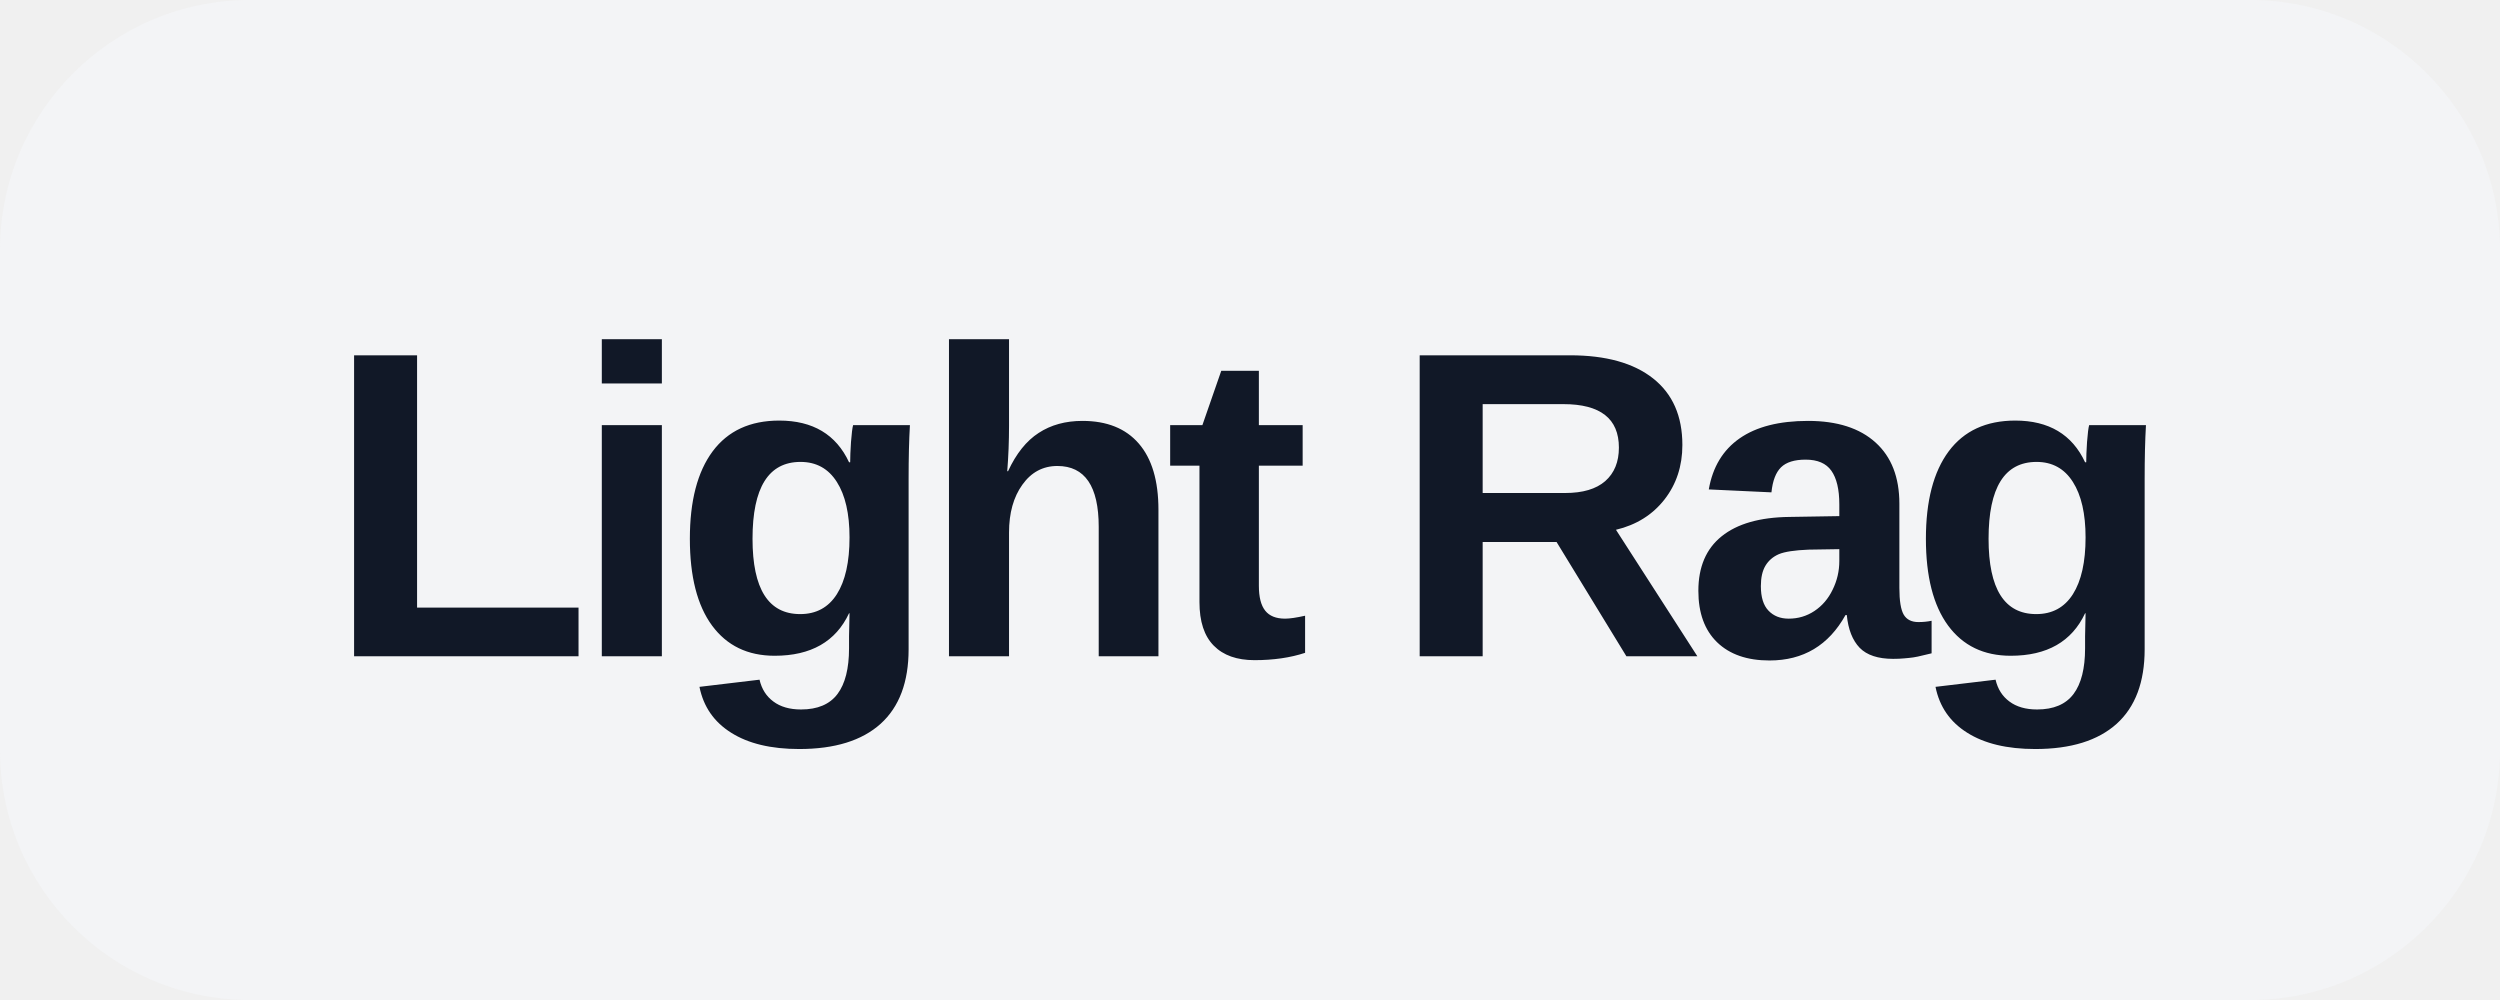
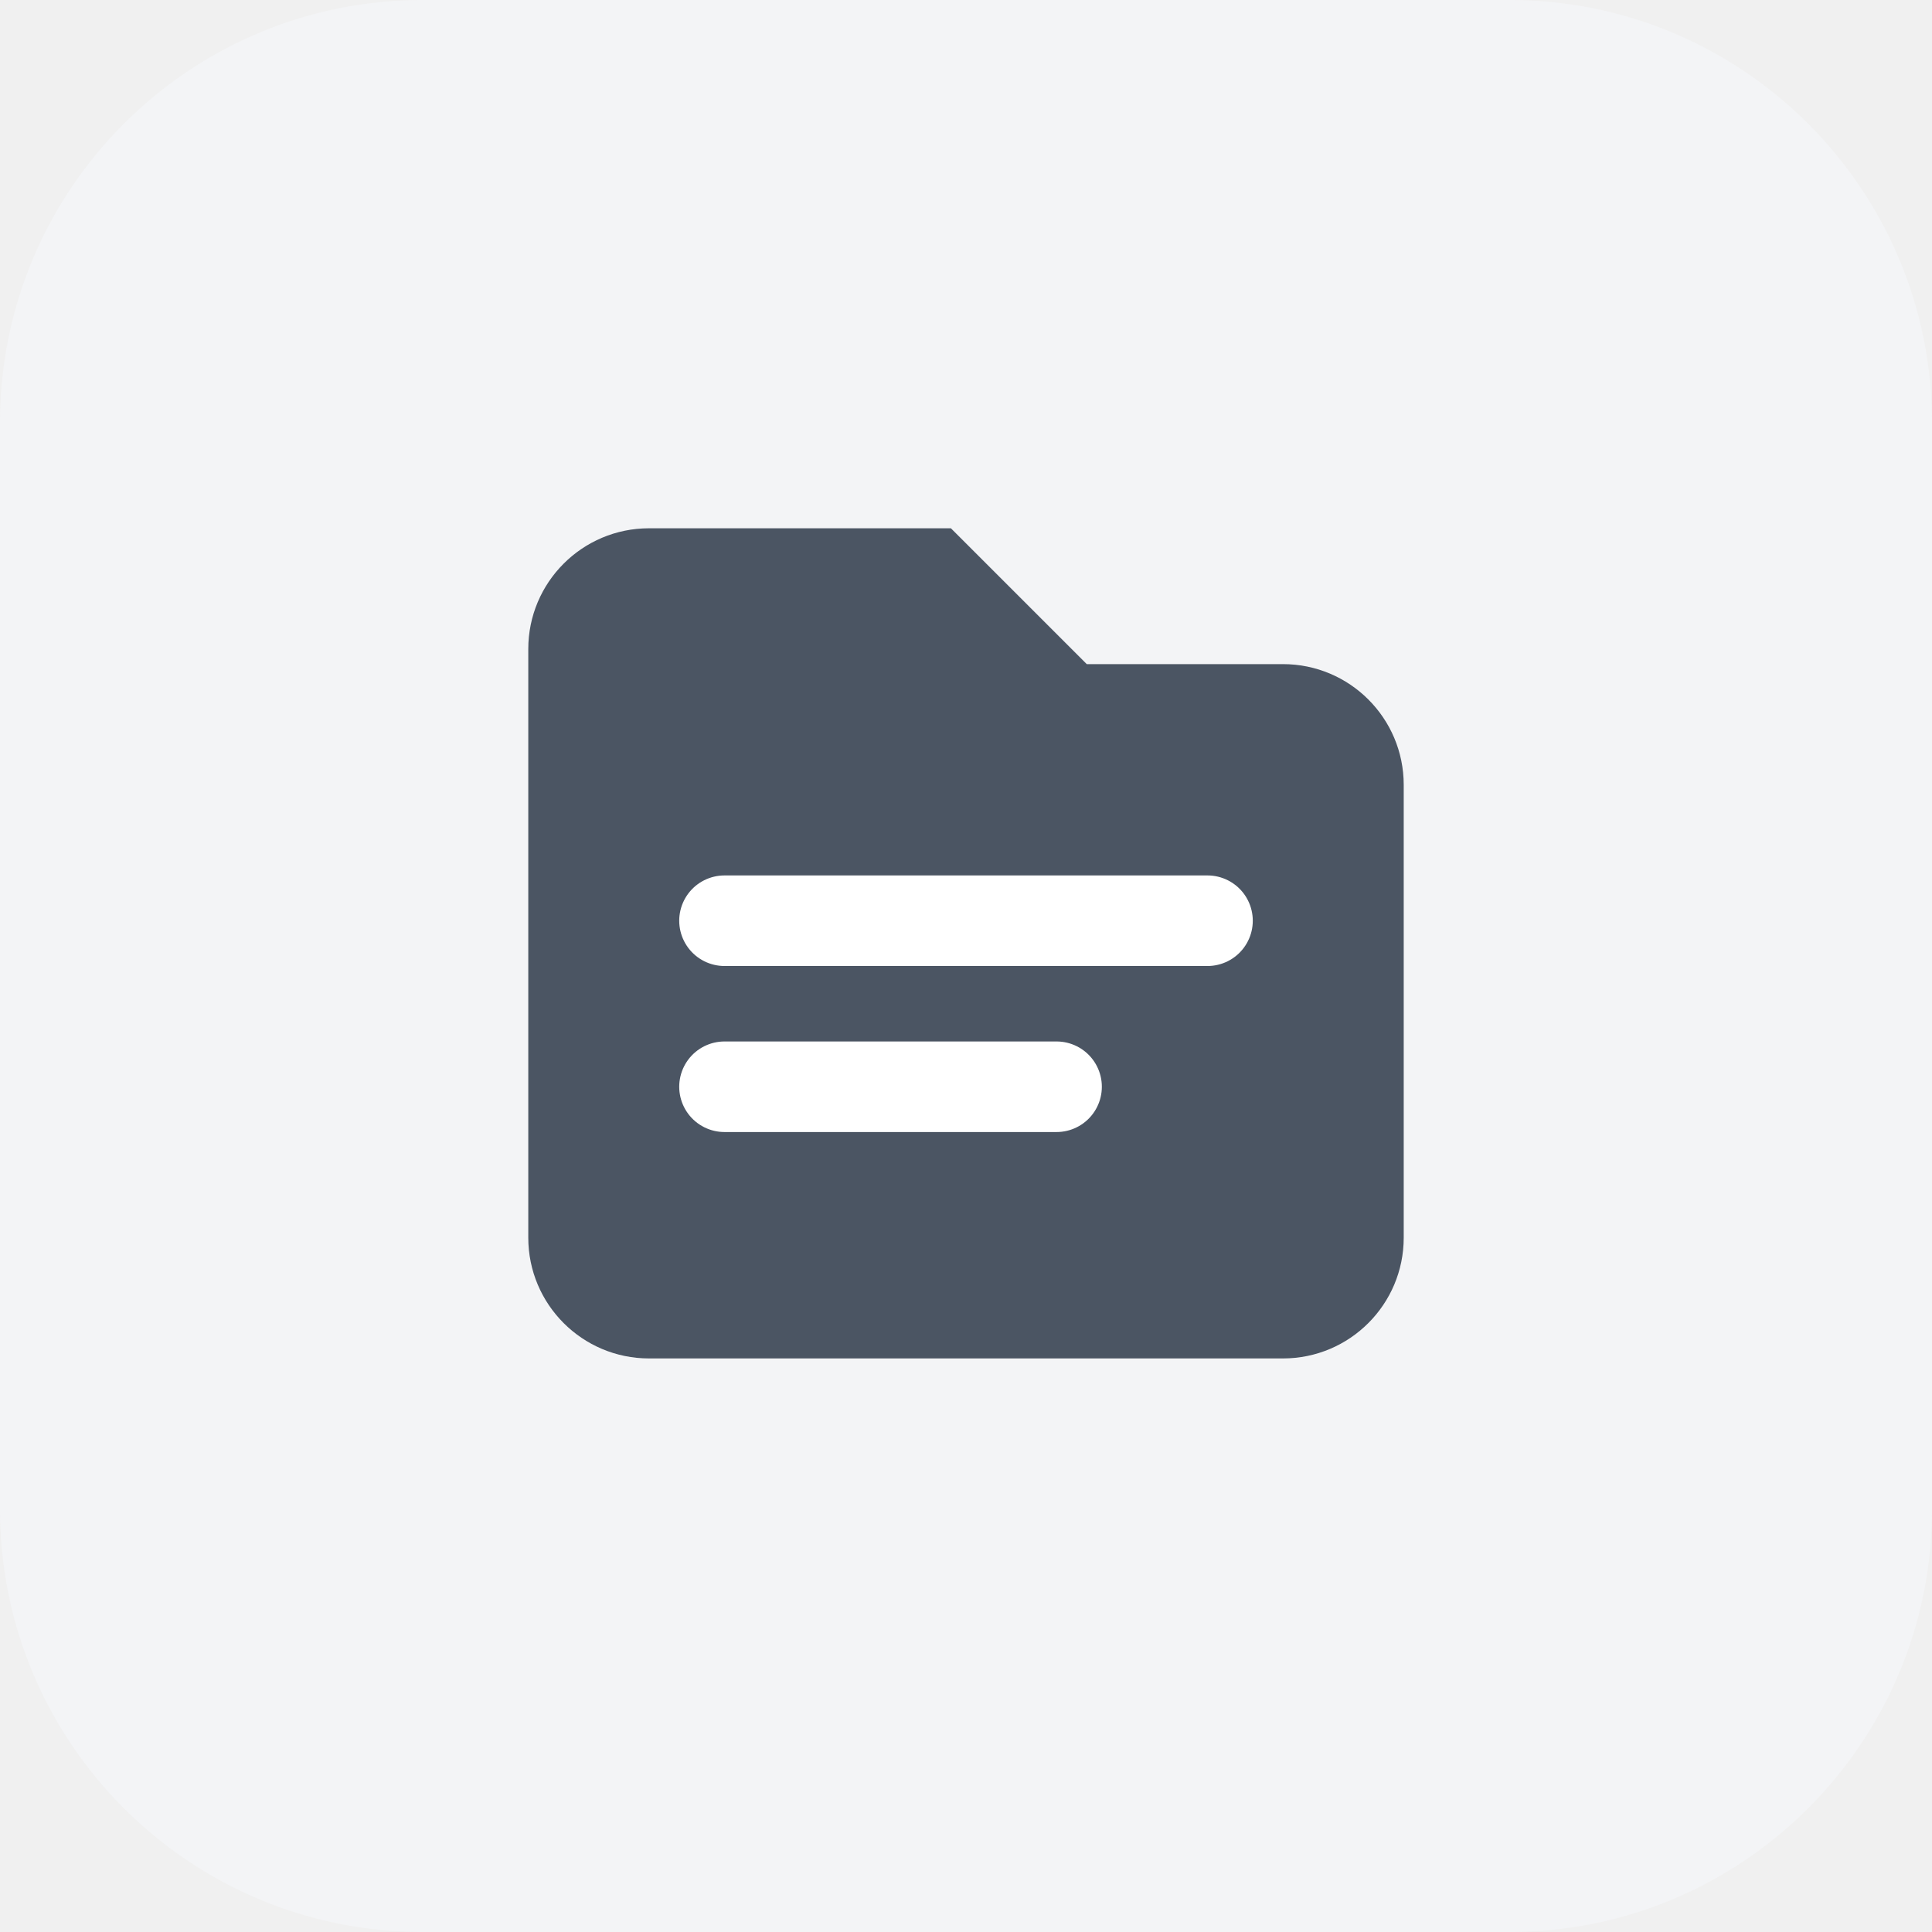
- <svg xmlns="http://www.w3.org/2000/svg" viewBox="0 0 240 96" role="img" aria-labelledby="title desc">
-   <rect width="240" height="96" rx="24" fill="#f3f4f6" />
-   <text x="120" y="63" text-anchor="middle" font-family="Arial, Helvetica, sans-serif" font-size="42" font-weight="700" letter-spacing="-2" fill="#111827">Light Rag</text>
+ <svg xmlns="http://www.w3.org/2000/svg" viewBox="0 0 128 128" role="img" aria-labelledby="title desc">
+   <rect width="128" height="128" rx="28" fill="#f3f4f6" />
+   <path d="M35 43a8 8 0 0 1 8-8h20l9 9h13a8 8 0 0 1 8 8v30a8 8 0 0 1-8 8H43a8 8 0 0 1-8-8V43Z" fill="#4b5563" />
+   <path d="M48 61h32M48 72h22" stroke="#fff" stroke-width="6" stroke-linecap="round" />
</svg>
